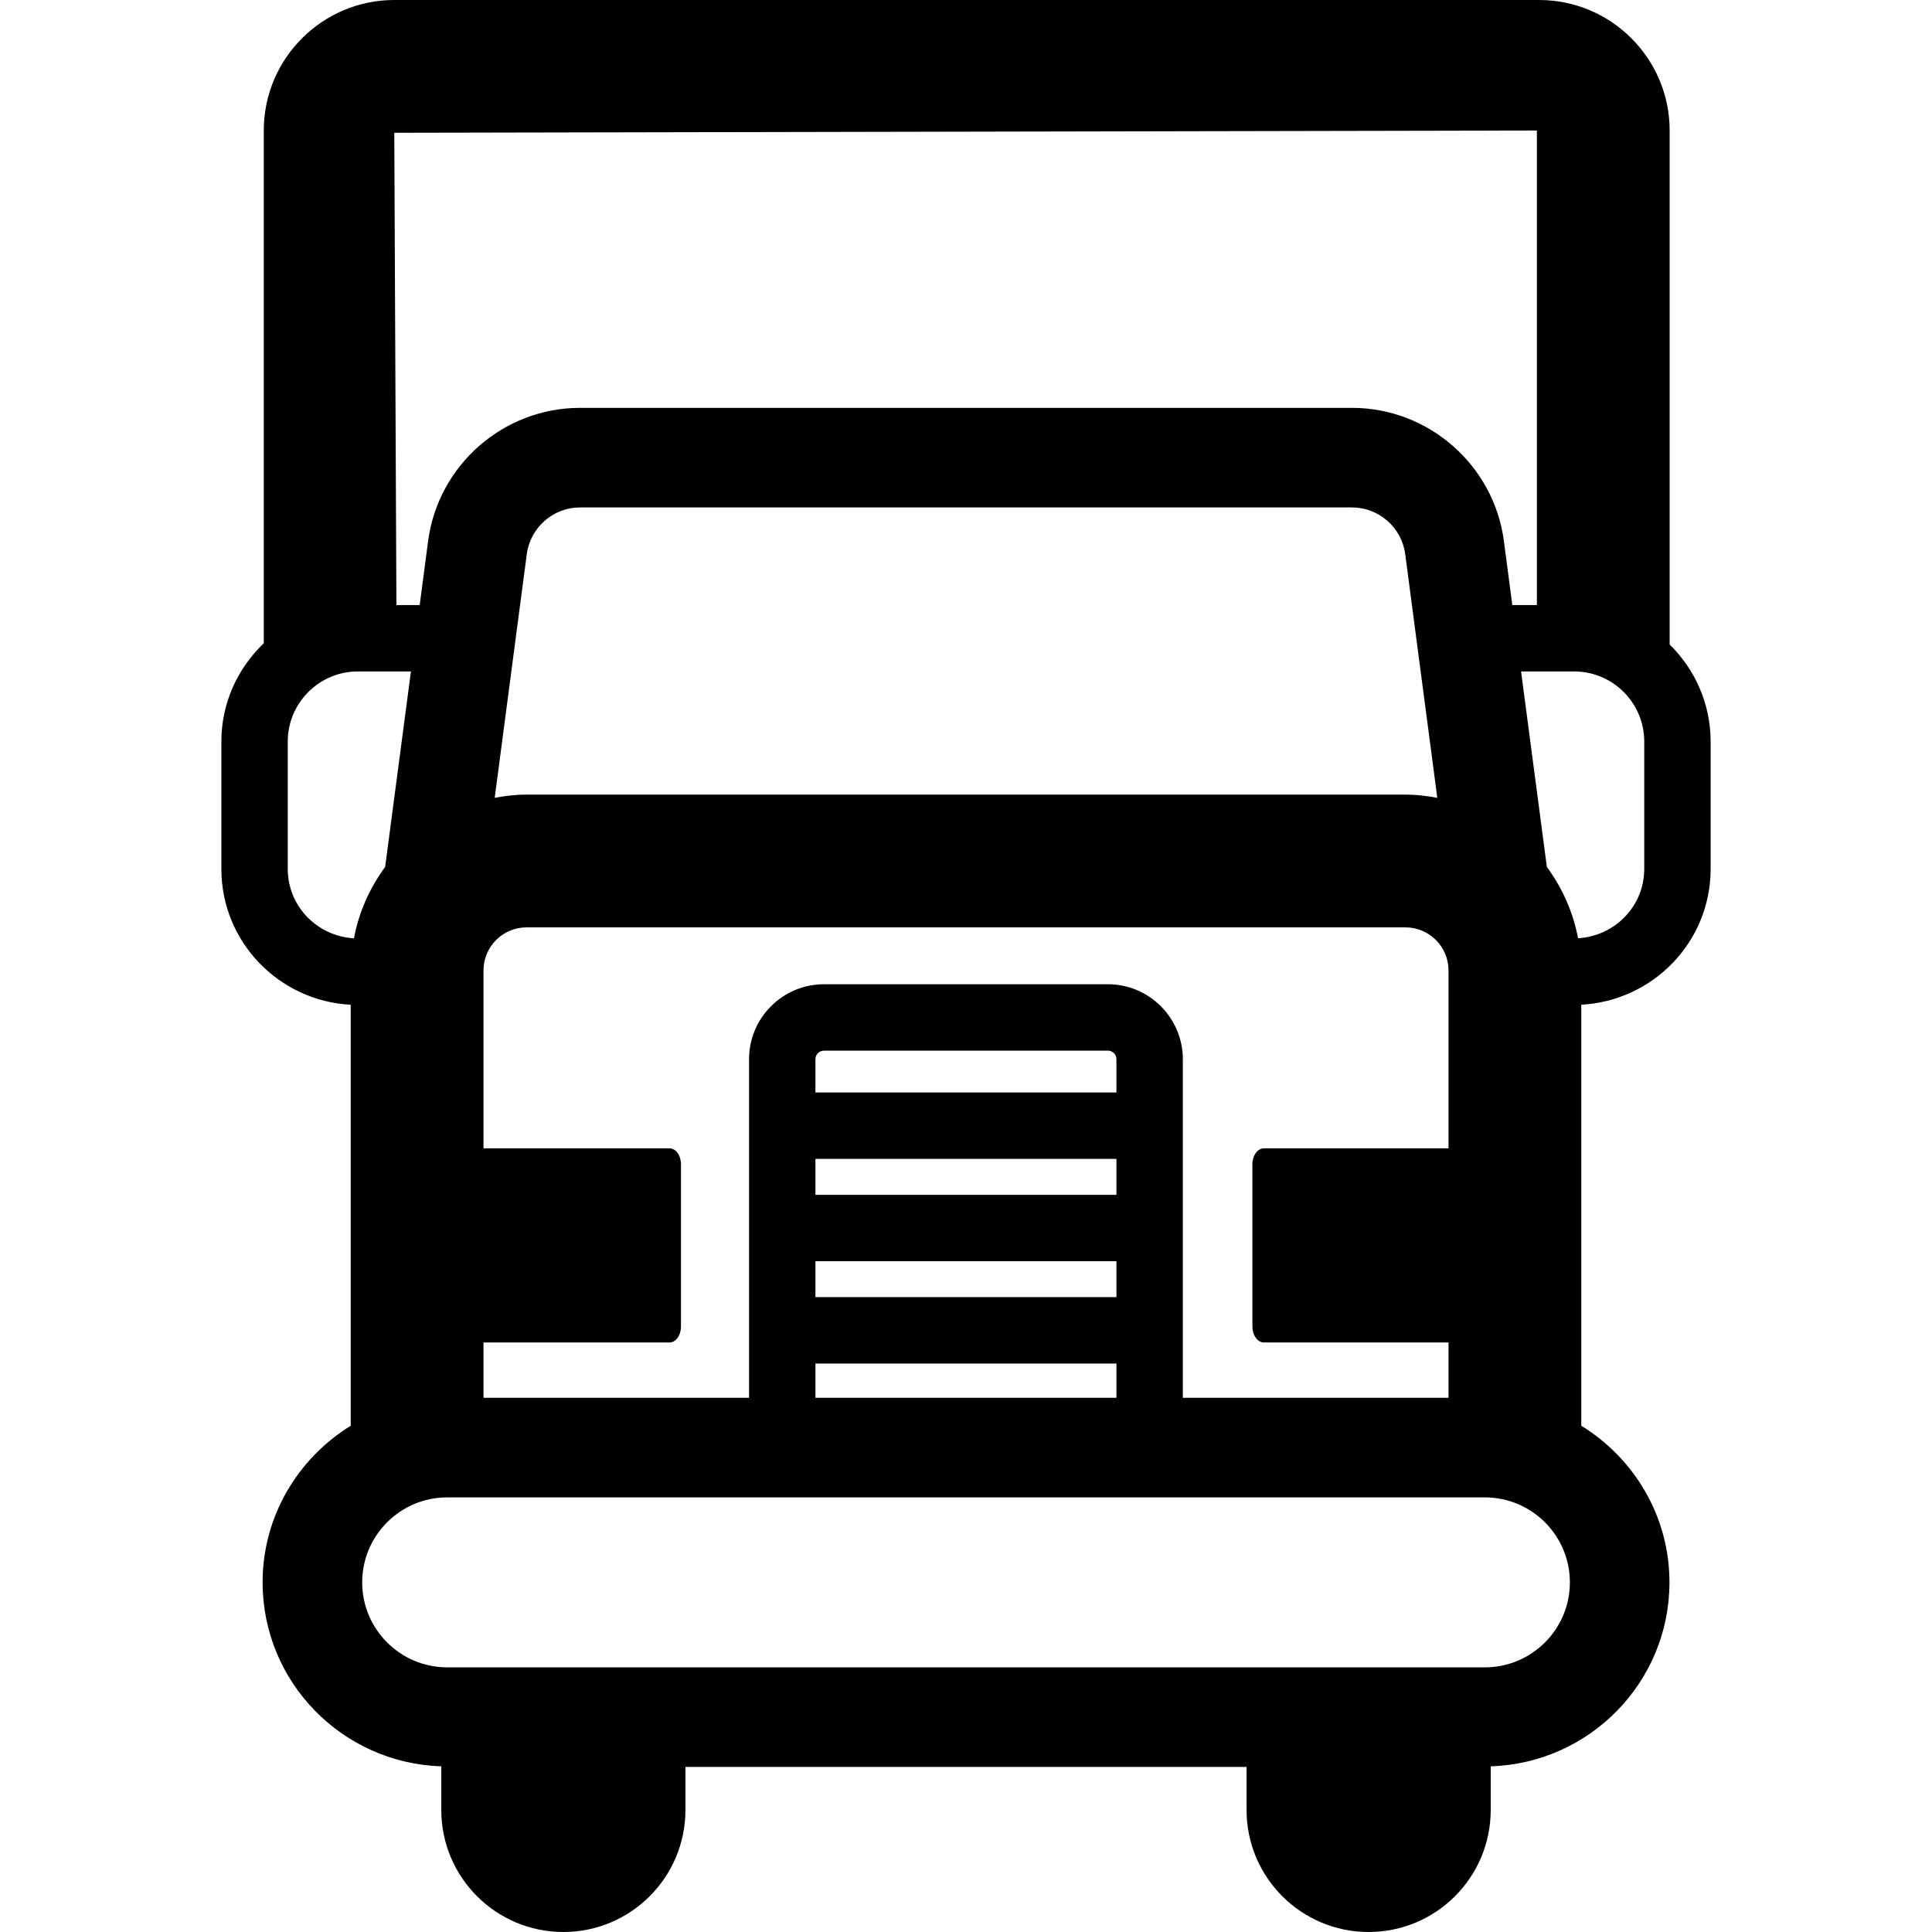
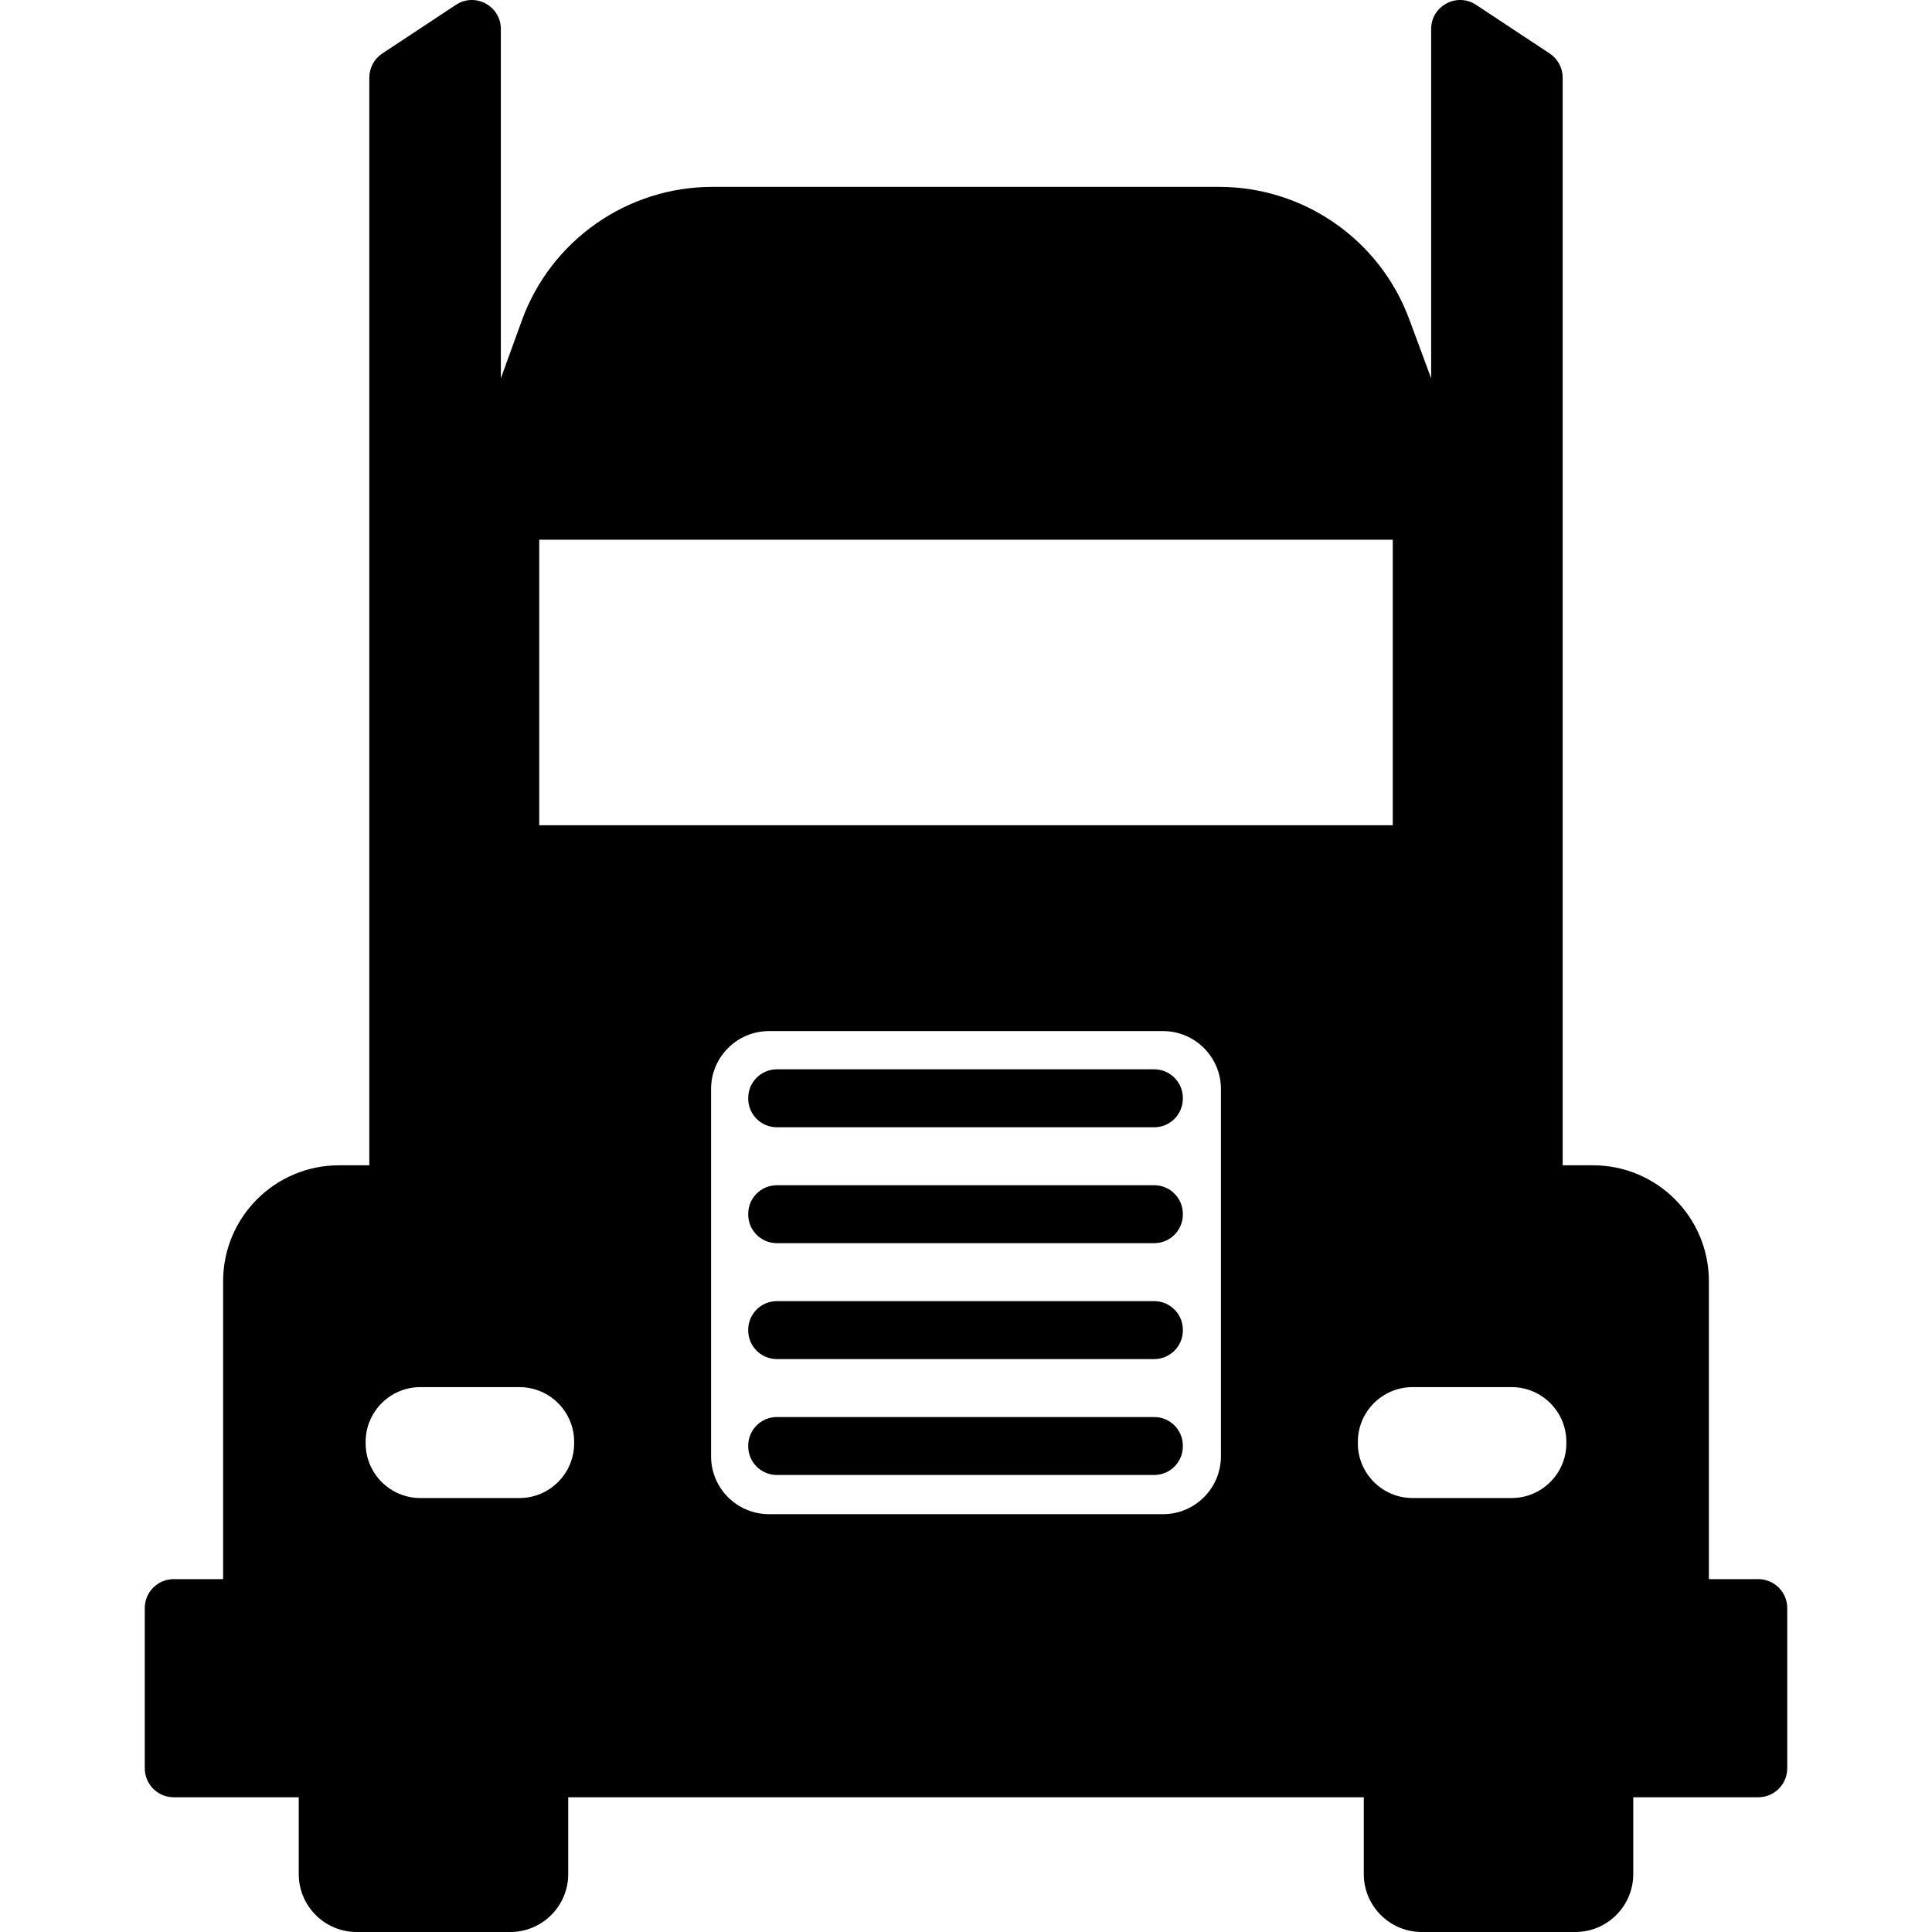
- <svg xmlns="http://www.w3.org/2000/svg" version="1.1" id="Capa_1" x="0px" y="0px" viewBox="0 0 496.247 496.247" style="enable-background:new 0 0 496.247 496.247;" xml:space="preserve" width="512px" height="512px">
-   <path d="M428.862,165.538V33.521C428.862,15.037,413.825,0,395.341,0H101.273C82.789,0,67.752,15.037,67.752,33.521v131.703  c-6.676,6.382-10.892,15.308-10.892,25.256v32.723c0,18.708,14.754,33.895,33.223,34.879v108.133  c-13.522,8.359-22.632,23.196-22.632,40.225c0,25.628,20.466,46.435,45.895,47.258v11.2c0,17.31,14.039,31.349,31.357,31.349  c17.318,0,31.356-14.039,31.356-31.349v-11.05h144.129v11.05c0,17.31,14.037,31.349,31.357,31.349  c17.318,0,31.355-14.039,31.355-31.349v-11.2c25.446-0.815,45.912-21.63,45.912-47.258c0-17.037-9.109-31.874-22.647-40.233V258.065  c18.468-0.982,33.221-16.171,33.221-34.87v-32.723C439.386,180.7,435.326,171.897,428.862,165.538z M394.758,33.521v121.89h-6.311  l-2.164-16.471c-2.582-19.482-19.351-34.178-39-34.178H148.967c-19.651,0-36.42,14.696-39,34.187l-2.166,16.462h-5.979  l-0.549-121.306L394.758,33.521z M324.651,344.825h47.41v14.213h-68.243v-86.977c0-10.617-8.642-19.251-19.25-19.251h-72.92  c-10.608,0-19.25,8.634-19.25,19.251v86.977h-68.209v-14.213h47.775c1.632,0,2.949-1.84,2.949-4.104v-41.666  c0-2.265-1.317-4.096-2.949-4.096h-47.775v-45.695c0-6.103,4.962-11.065,11.074-11.065h225.725c6.112,0,11.074,4.962,11.074,11.065  v45.695h-47.41c-1.632,0-2.963,1.831-2.963,4.096v41.666C321.687,342.985,323.019,344.825,324.651,344.825z M209.449,333.177v-9.226  h77.316v9.226H209.449z M286.766,350.229v8.809h-77.316v-8.809H286.766z M209.449,306.899v-9.233h77.316v9.233H209.449z   M209.449,280.613v-8.552c0-1.216,0.982-2.198,2.198-2.198h72.92c1.216,0,2.198,0.982,2.198,2.198v8.552H209.449z M127.068,204.927  l8.243-62.622c0.915-6.819,6.778-11.964,13.655-11.964h198.316c6.877,0,12.738,5.144,13.654,11.956l8.243,62.631  c-2.663-0.499-5.395-0.832-8.192-0.832H135.262C132.446,204.095,129.732,204.427,127.068,204.927z M73.913,223.203V190.48  c0-9.933,8.076-18.017,18.019-18.017h13.622l-6.628,50.215c-3.93,5.361-6.744,11.556-8.009,18.335  C81.474,240.464,73.913,232.778,73.913,223.203z M381.402,428.27h-266.54c-12.041,0-21.832-9.792-21.832-21.83  c0-12.032,9.791-21.824,21.832-21.824h266.54c12.041,0,21.832,9.792,21.832,21.824C403.234,418.479,393.443,428.27,381.402,428.27z   M422.334,223.195c0,9.575-7.559,17.252-17.001,17.801c-1.267-6.776-4.081-12.963-8.011-18.317l-6.626-50.215h13.622  c9.941,0,18.017,8.076,18.017,18.009V223.195z" />
+ <svg xmlns="http://www.w3.org/2000/svg" version="1.1" id="Capa_1" x="0px" y="0px" width="612px" height="612px" viewBox="0 0 612 612" style="enable-background:new 0 0 612 612;" xml:space="preserve">
+   <g>
+     <path d="M541.322,500.219v-94.372c0-20.277-16.438-36.716-36.715-36.716h-9.598V24.598c0-3.082-1.547-5.958-4.117-7.657   L467.587,1.537c-6.103-4.033-14.239,0.342-14.239,7.657v110.652l-6.945-18.734c-9.34-25.196-33.373-41.918-60.245-41.918H225.702   c-27.03,0-51.169,16.916-60.394,42.323l-6.655,18.329V9.194c0-7.314-8.137-11.69-14.24-7.657L121.107,16.94   c-2.571,1.699-4.118,4.575-4.118,7.657v344.534h-9.597c-20.277,0-36.715,16.438-36.715,36.716v94.372H55.035   c-5.069,0-9.178,4.109-9.178,9.179v50.743c0,5.069,4.109,9.179,9.178,9.179h39.598v24.322c0,10.139,8.219,18.357,18.358,18.357   h48.645c10.139,0,18.358-8.219,18.358-18.357V569.32h252.014v24.322c0,10.139,8.22,18.357,18.357,18.357h48.646   c10.139,0,18.357-8.219,18.357-18.357V569.32h39.598c5.07,0,9.179-4.11,9.179-9.179v-50.742c0-5.07-4.109-9.179-9.179-9.179   L541.322,500.219L541.322,500.219z M170.814,170.975h270.372v90.44H170.814V170.975z M164.527,474.533H133.17   c-9.581,0-17.348-7.768-17.348-17.349v-0.438c0-9.581,7.767-17.348,17.348-17.348h31.356c9.581,0,17.348,7.767,17.348,17.348v0.438   C181.875,466.765,174.108,474.533,164.527,474.533z M368.398,479.648H243.602c-10.139,0-18.358-8.22-18.358-18.357V344.976   c0-10.138,8.219-18.357,18.358-18.357h124.796c10.138,0,18.357,8.22,18.357,18.357v116.314   C386.756,471.428,378.536,479.648,368.398,479.648z M478.829,474.533h-31.356c-9.58,0-17.348-7.768-17.348-17.349v-0.438   c0-9.581,7.768-17.348,17.348-17.348h31.356c9.581,0,17.349,7.767,17.349,17.348v0.438   C496.178,466.765,488.41,474.533,478.829,474.533z M365.607,393.801H246.099c-5.019,0-9.087-4.068-9.087-9.088v-0.184   c0-5.019,4.068-9.086,9.087-9.086h119.508c5.019,0,9.087,4.067,9.087,9.086v0.184C374.694,389.733,370.626,393.801,365.607,393.801   z M365.607,357.085H246.099c-5.019,0-9.087-4.068-9.087-9.087v-0.184c0-5.018,4.068-9.086,9.087-9.086h119.508   c5.019,0,9.087,4.068,9.087,9.086v0.184C374.694,353.017,370.626,357.085,365.607,357.085z M365.607,467.232H246.099   c-5.019,0-9.087-4.068-9.087-9.087v-0.184c0-5.019,4.068-9.087,9.087-9.087h119.508c5.019,0,9.087,4.068,9.087,9.087v0.184   C374.694,463.164,370.626,467.232,365.607,467.232z M365.607,430.516H246.099c-5.019,0-9.087-4.068-9.087-9.086v-0.184   c0-5.019,4.068-9.087,9.087-9.087h119.508c5.019,0,9.087,4.068,9.087,9.087v0.184C374.694,426.448,370.626,430.516,365.607,430.516   z" />
+   </g>
  <g>
</g>
  <g>
</g>
  <g>
</g>
  <g>
</g>
  <g>
</g>
  <g>
</g>
  <g>
</g>
  <g>
</g>
  <g>
</g>
  <g>
</g>
  <g>
</g>
  <g>
</g>
  <g>
</g>
  <g>
</g>
  <g>
</g>
</svg>
